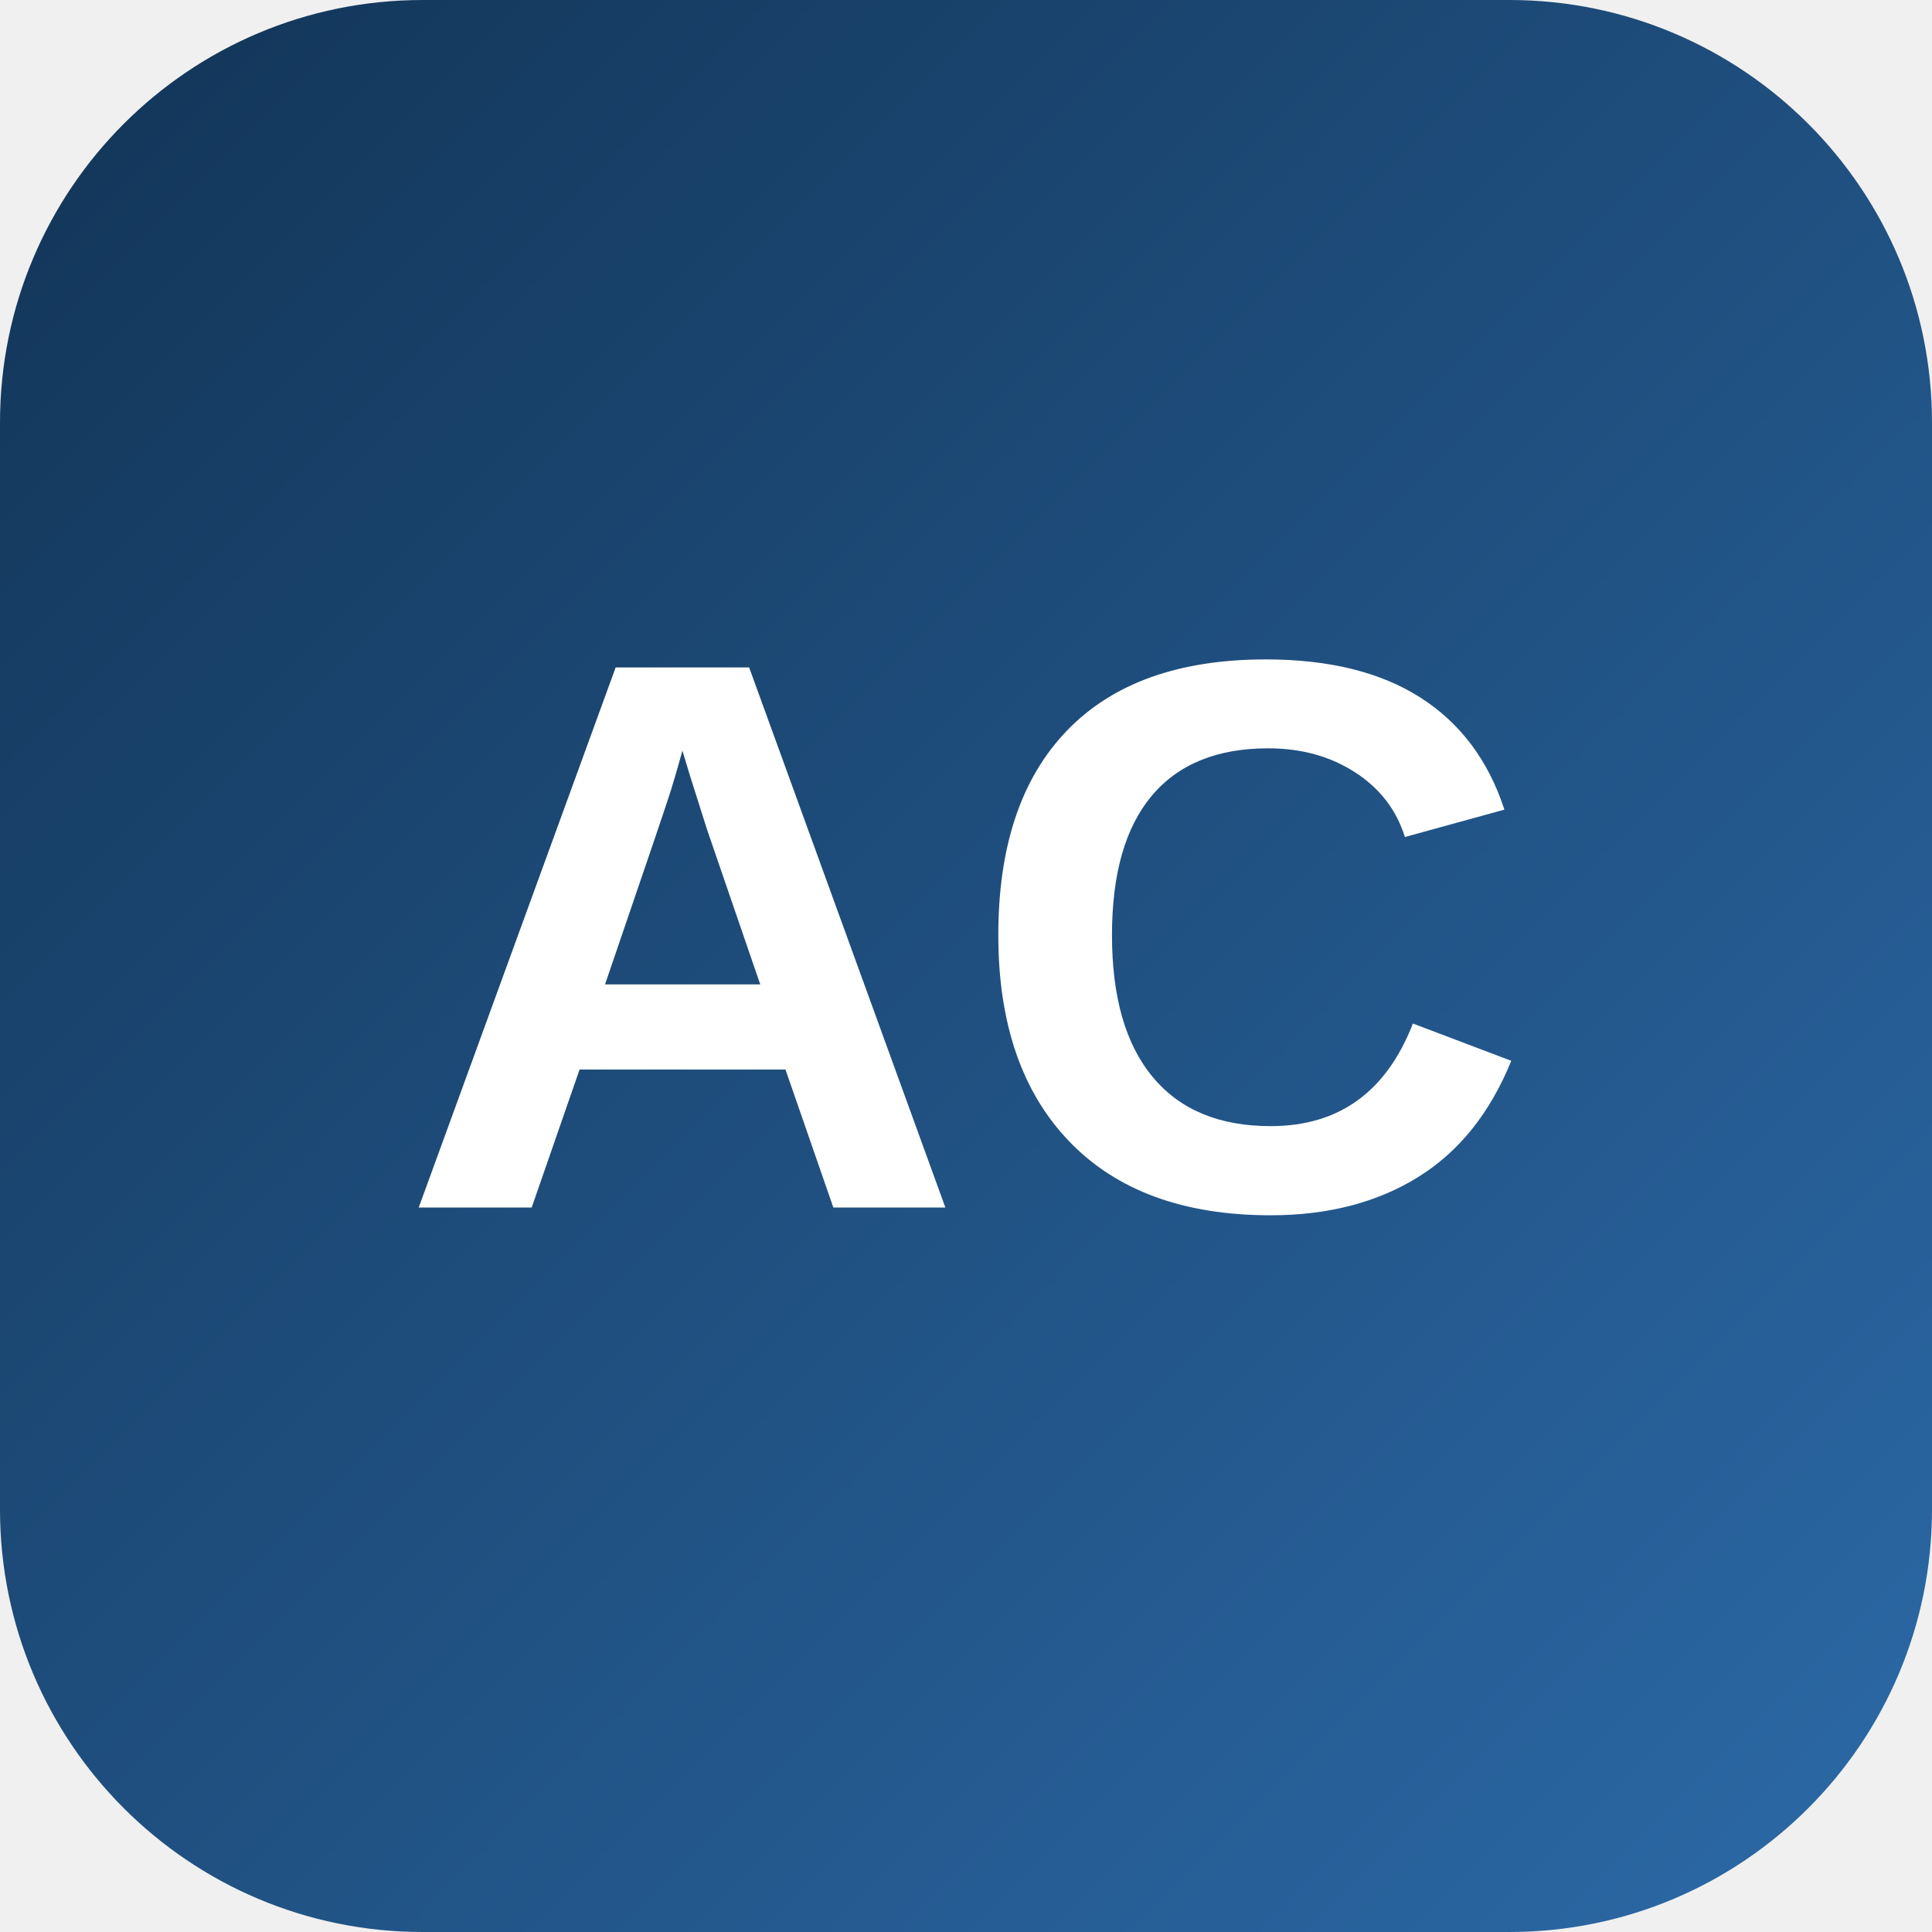
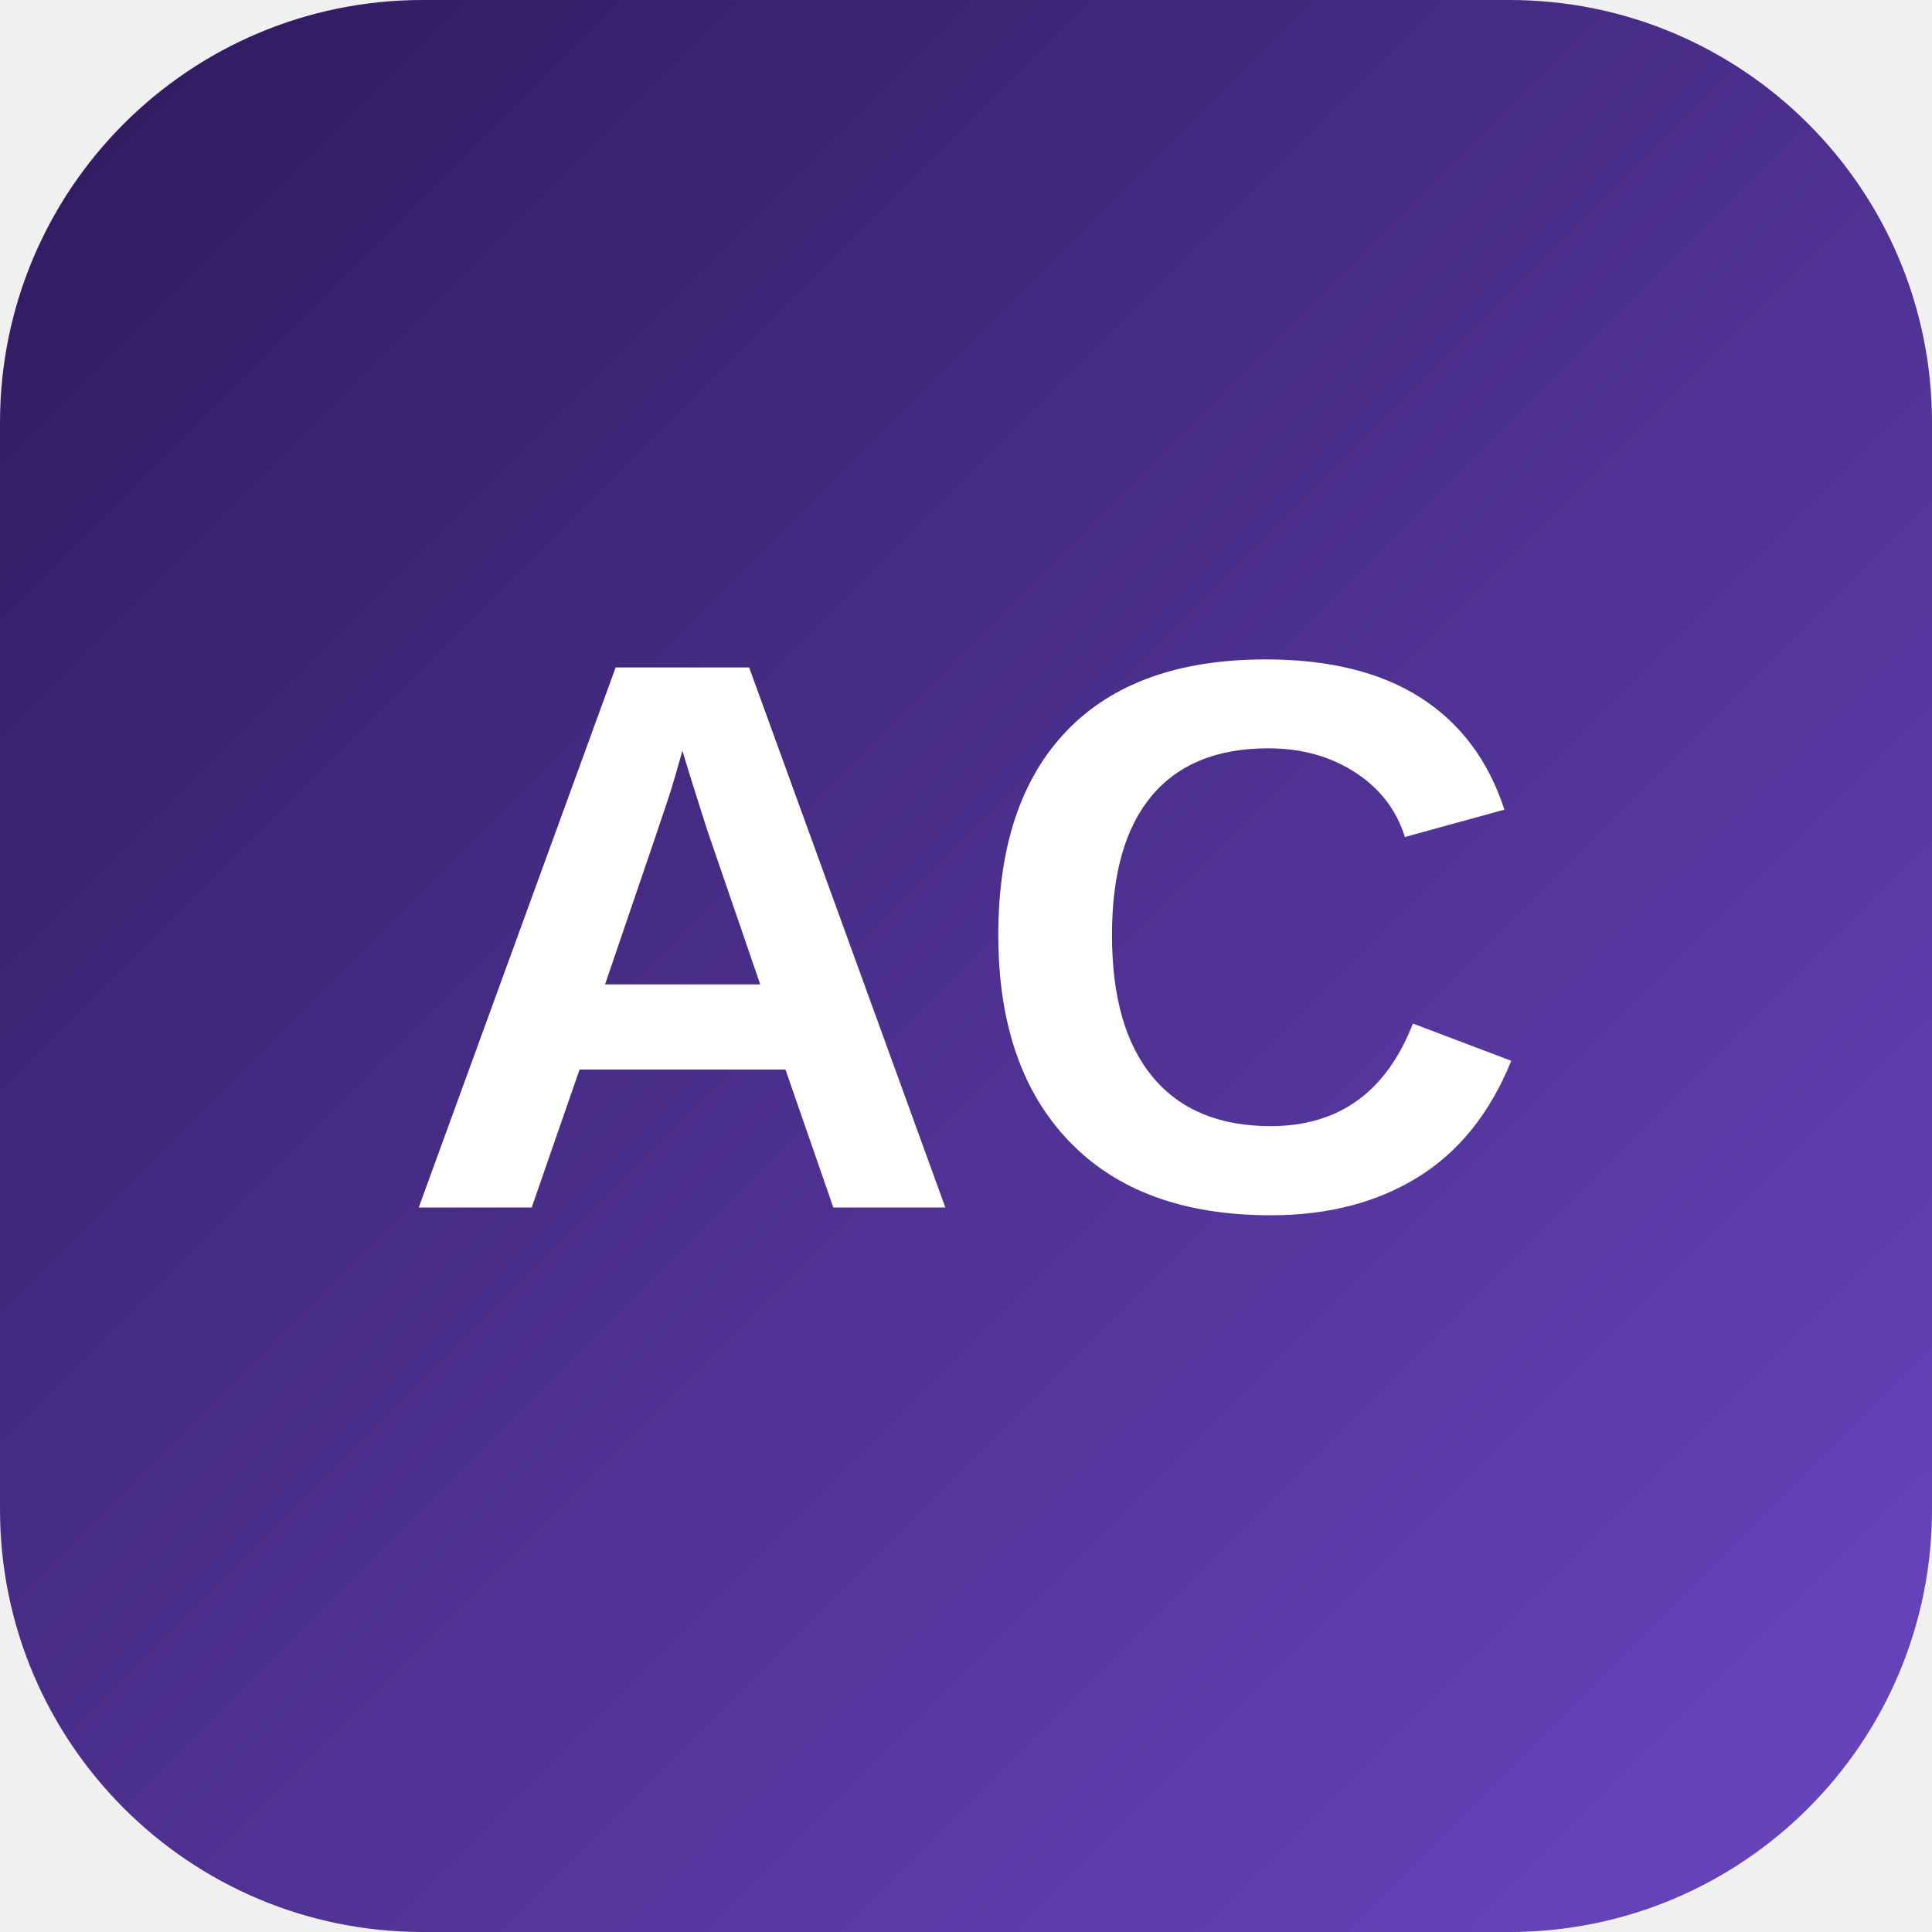
<svg xmlns="http://www.w3.org/2000/svg" viewBox="0 0 128 128" role="img" aria-label="Logo Auto Center Mecânica do Centro">
  <defs>
    <linearGradient id="g" x1="0" y1="0" x2="1" y2="1">
-       <stop offset="0" stop-color="#123456" />
-       <stop offset="1" stop-color="#2c6aa8" />
+       <stop offset="0" stop-color="#2e1a5c" />
+       <stop offset="1" stop-color="#6b46c1" />
    </linearGradient>
  </defs>
  <rect width="128" height="128" rx="28" fill="url(#g)" />
  <text x="64" y="80" font-family="Arial,Helvetica,sans-serif" font-size="52" font-weight="700" text-anchor="middle" fill="#fff">AC</text>
</svg>
